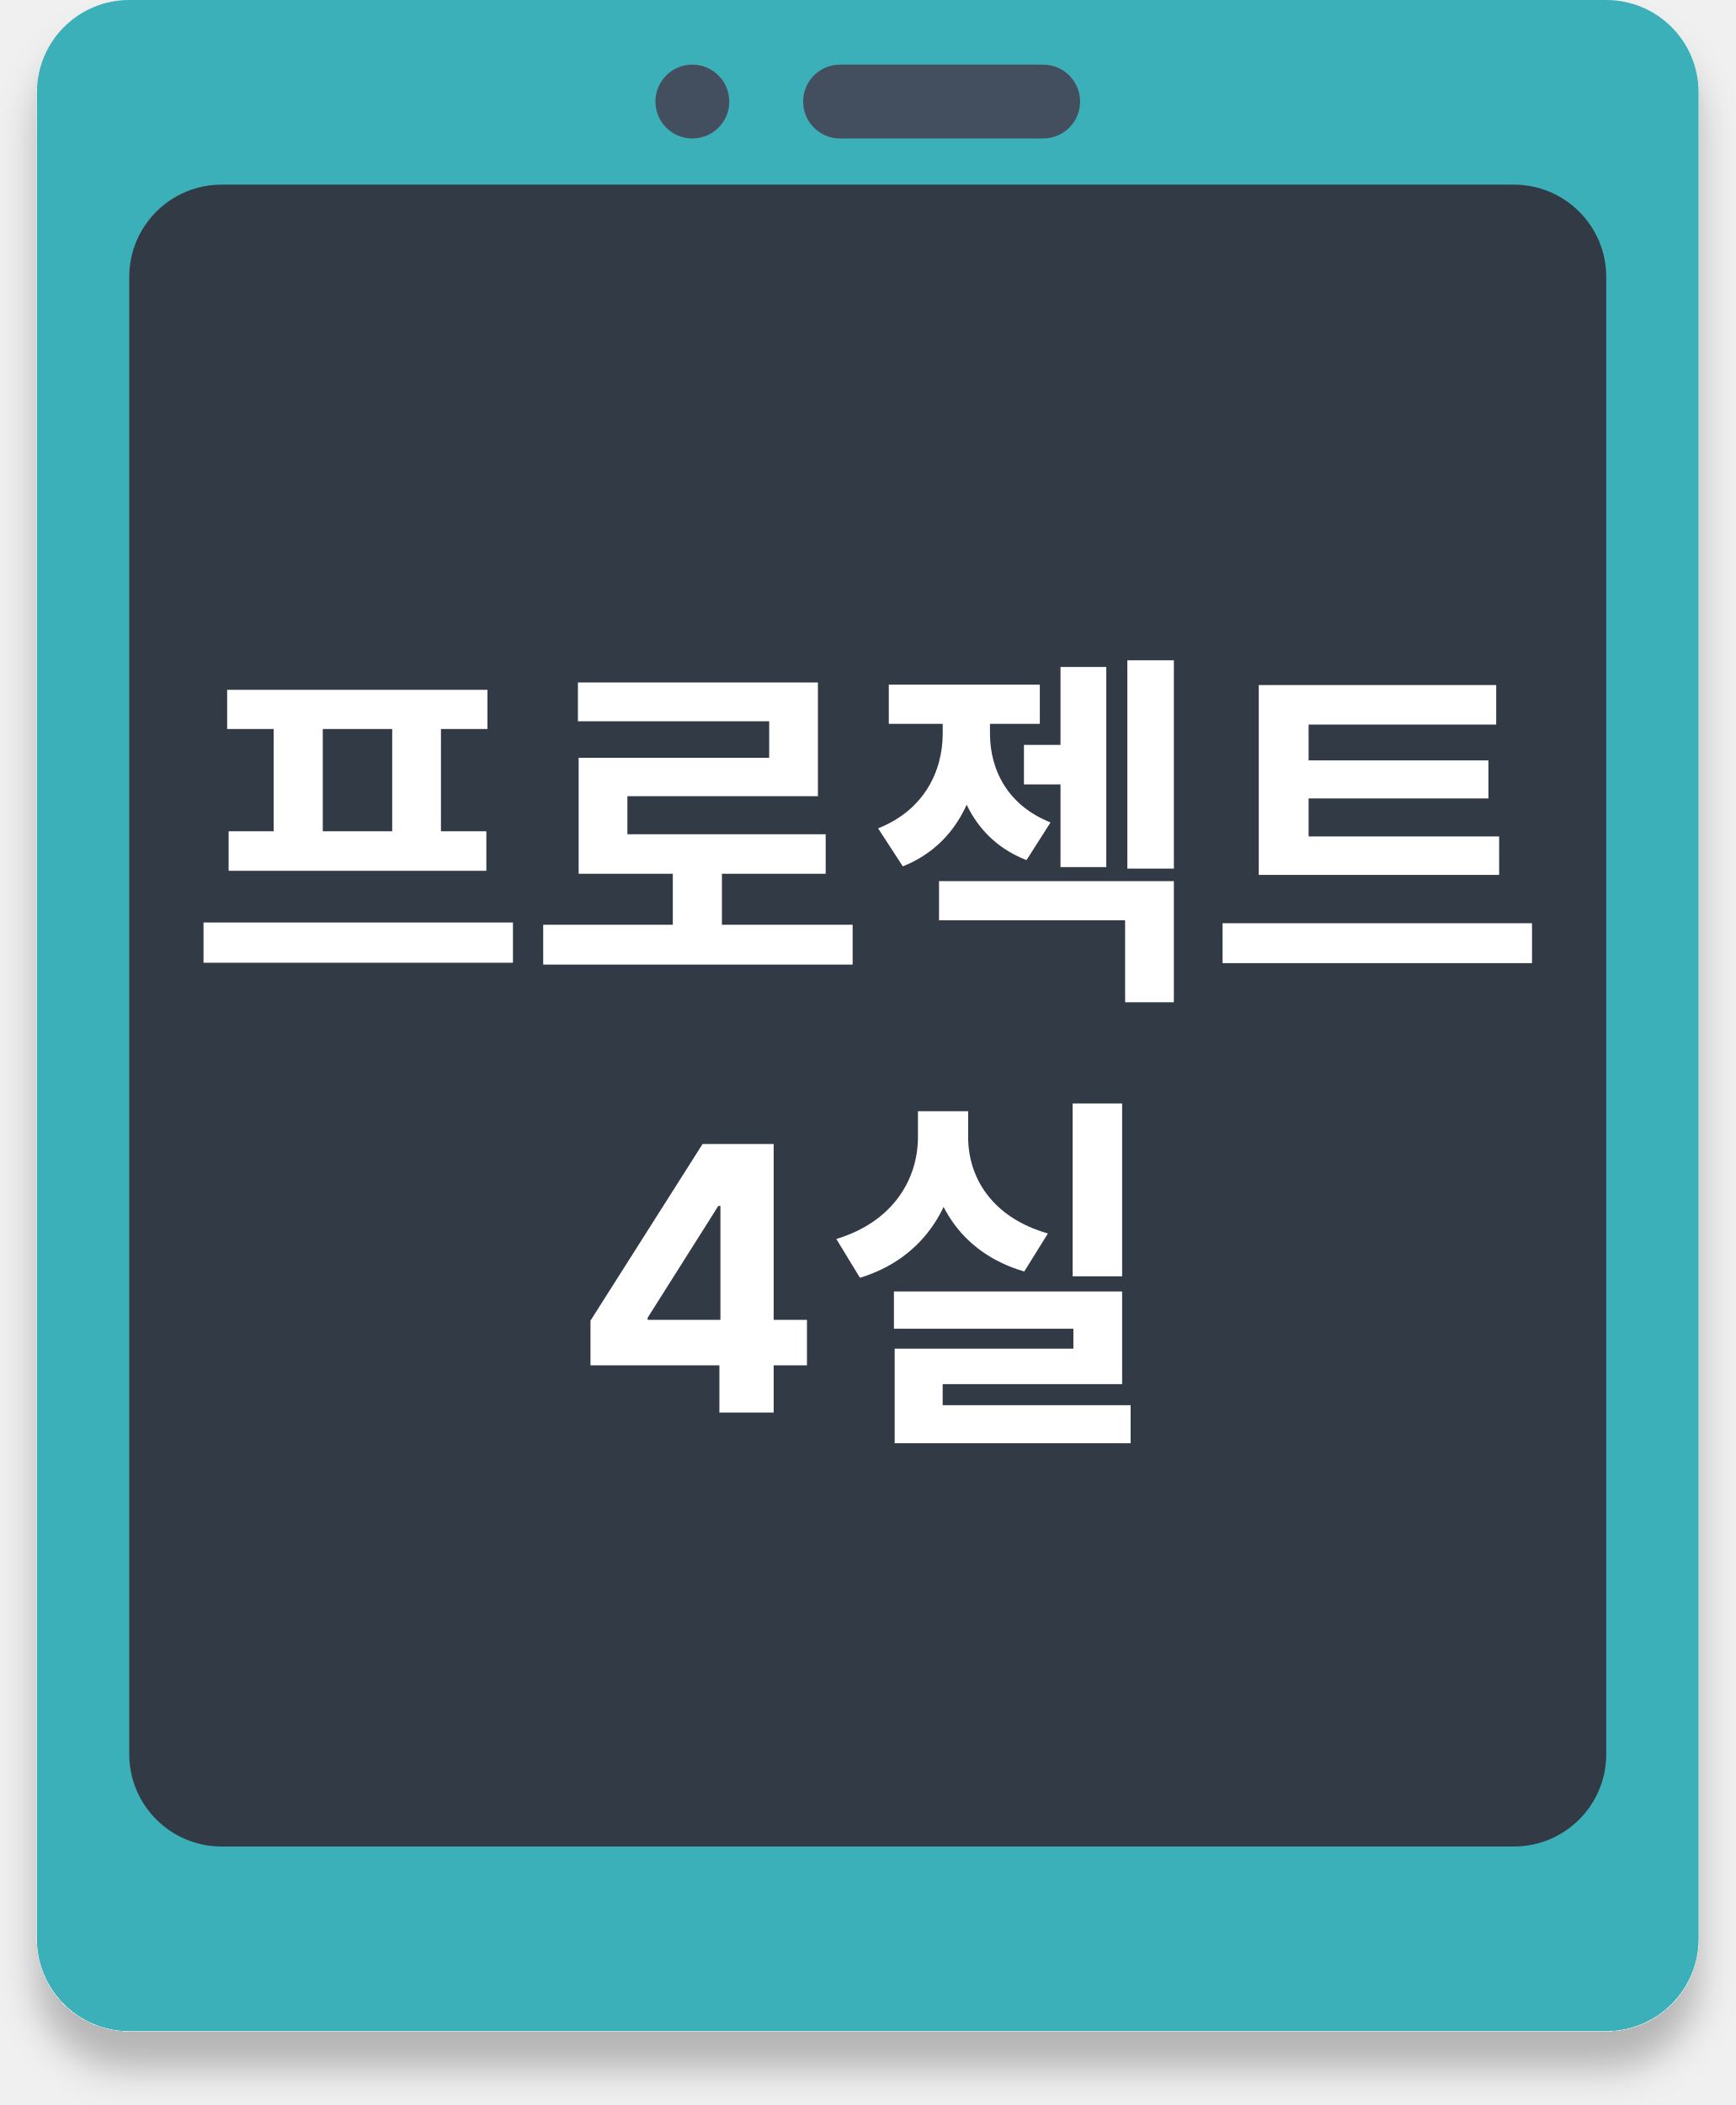
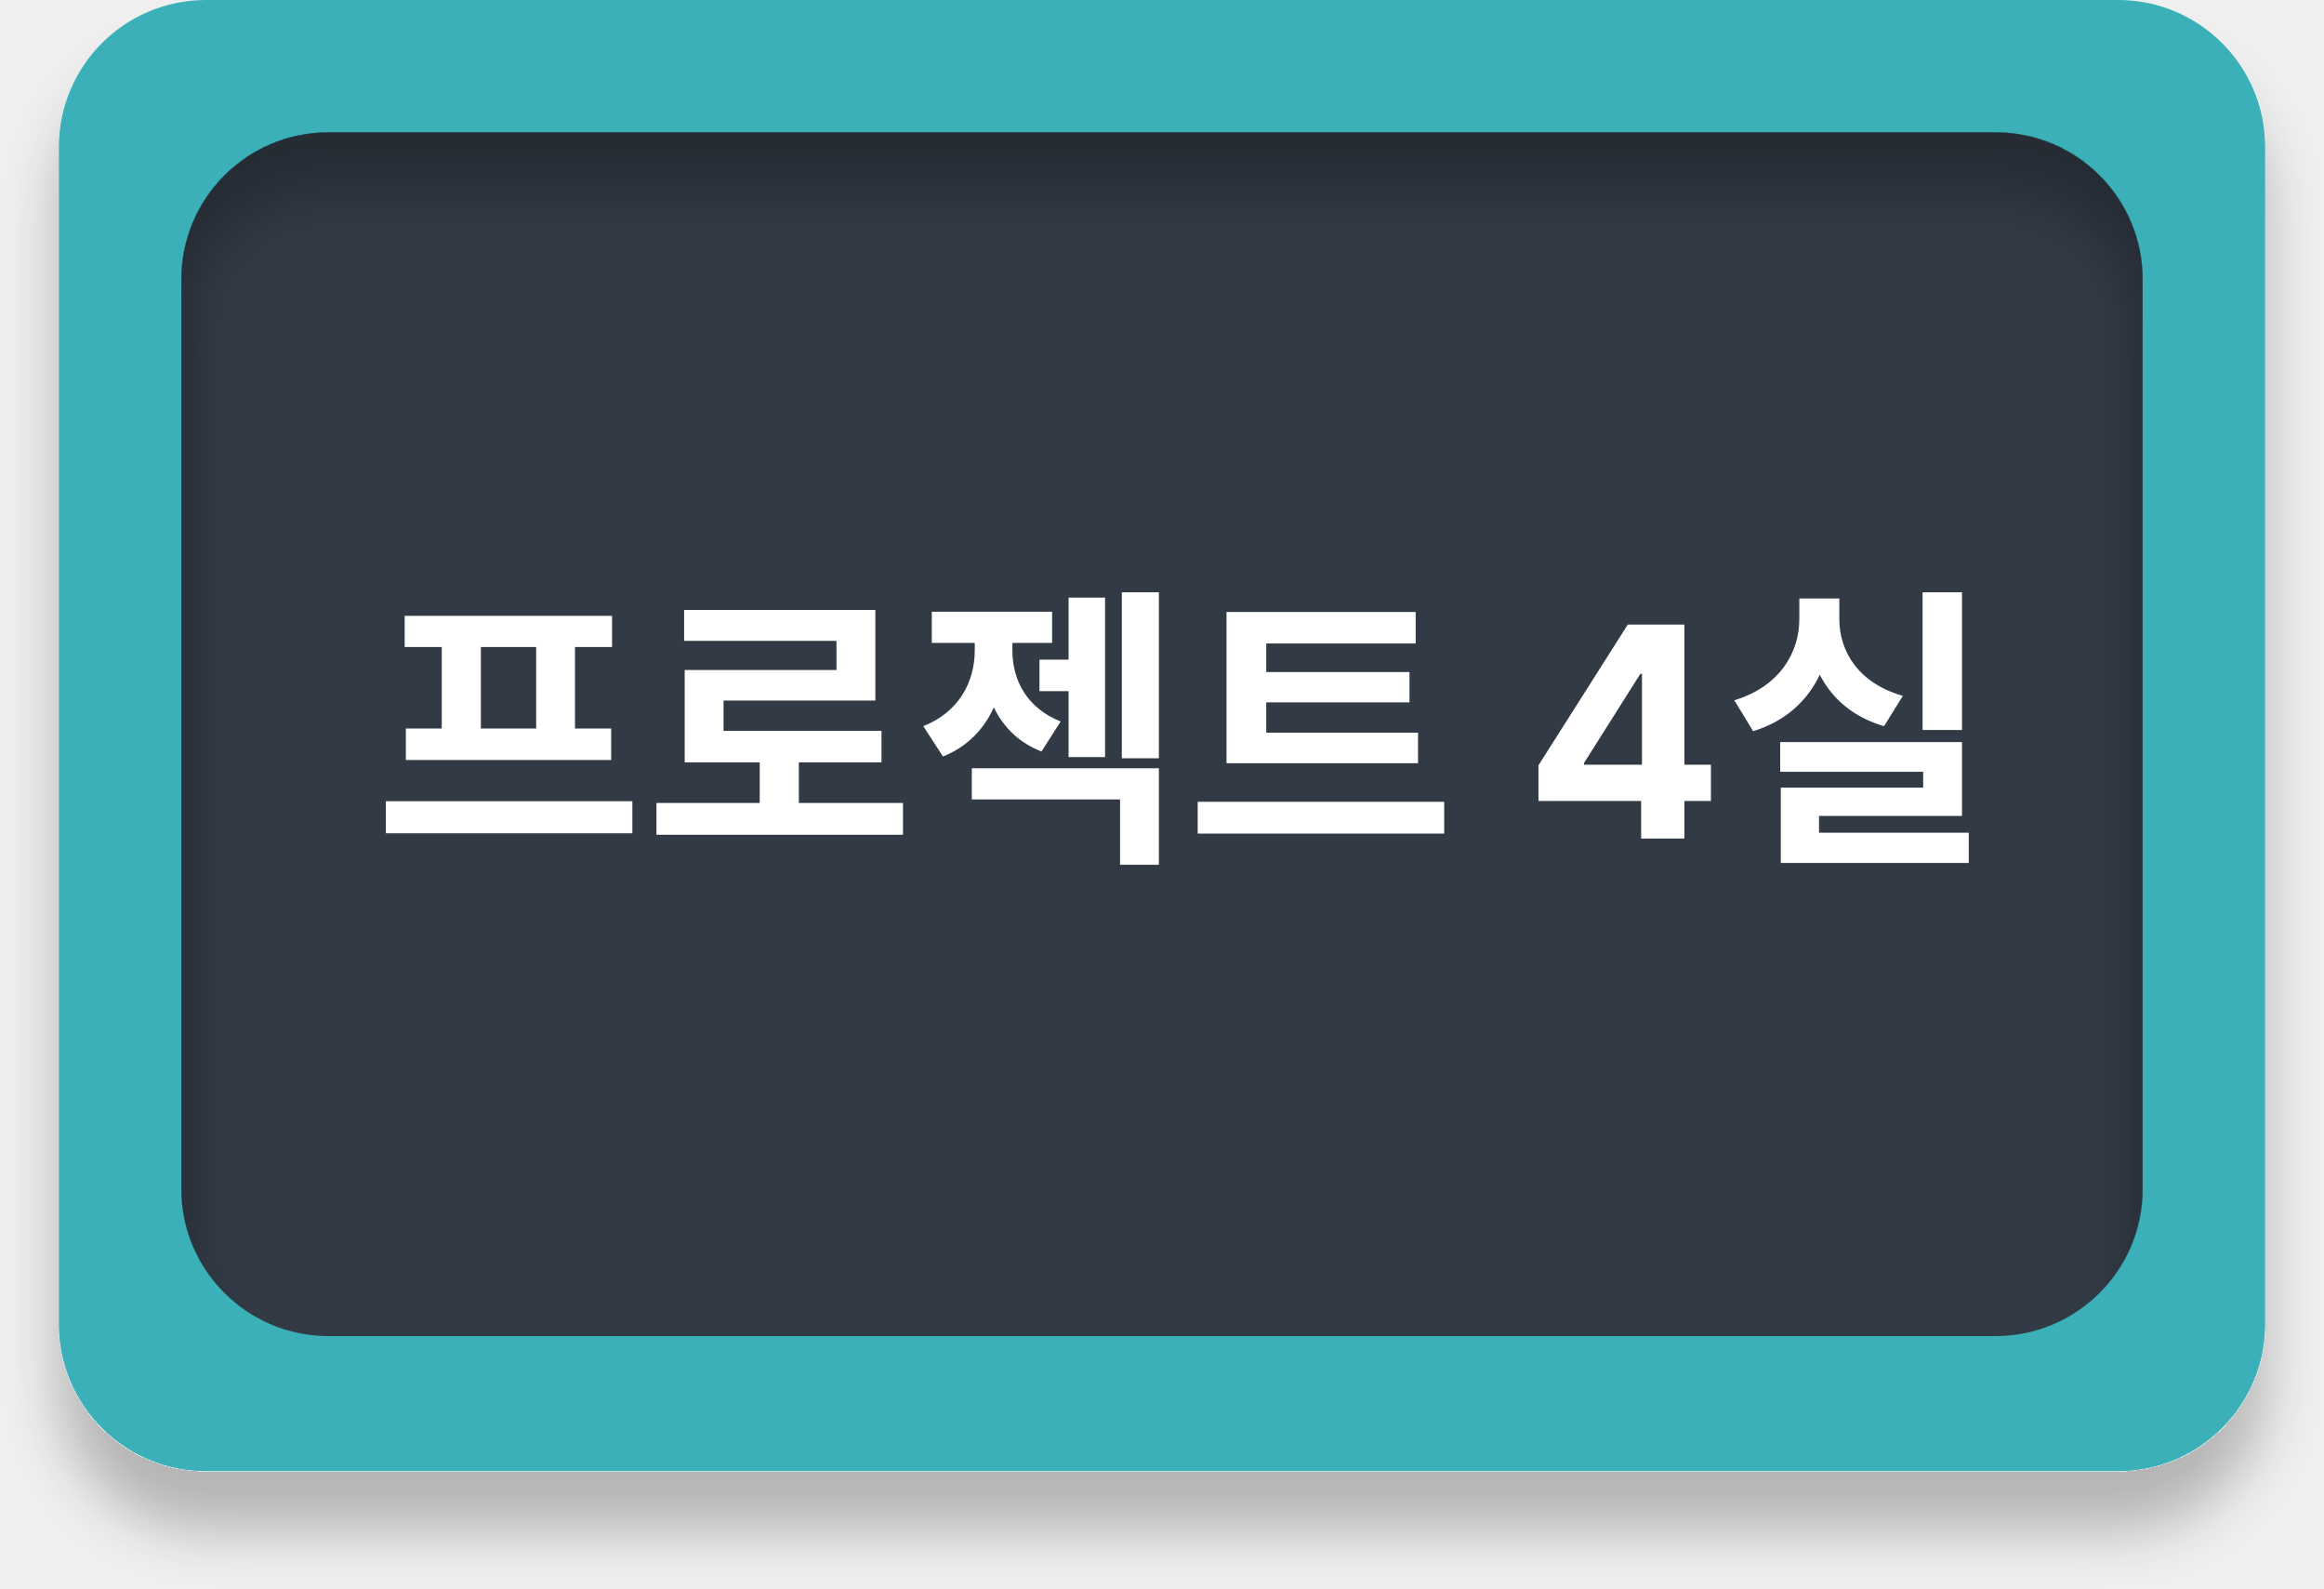
- <svg xmlns="http://www.w3.org/2000/svg" width="188" height="228" viewBox="0 0 188 228" fill="none">
-   <g filter="url(#filter0_d_1563_1842)">
-     <rect x="4" width="180" height="220" rx="10" fill="#3CB0B8" />
+ <svg xmlns="http://www.w3.org/2000/svg" width="158" height="108" viewBox="0 0 158 108" fill="none">
+   <g filter="url(#filter0_d_2855_76)">
+     <rect x="4" width="150" height="100" rx="10" fill="#3CB0B8" />
  </g>
-   <rect x="14" y="20" width="160" height="180" rx="10" fill="#323A45" />
-   <circle cx="75" cy="11" r="4" fill="#434F5E" />
-   <rect x="87" y="7" width="30" height="8" rx="4" fill="#434F5E" />
-   <path d="M22.046 99.92H55.566V104.28H22.046V99.92ZM24.606 74.72H52.806V78.96H24.606V74.72ZM24.766 90.04H52.686V94.32H24.766V90.04ZM29.646 78.64H34.966V90.44H29.646V78.64ZM42.486 78.64H47.766V90.44H42.486V78.64ZM58.843 100.16H92.363V104.48H58.843V100.16ZM72.883 93.16H78.203V101.92H72.883V93.16ZM62.603 73.92H88.603V86.24H67.963V92.48H62.683V82.08H83.323V78.12H62.603V73.92ZM62.683 90.36H89.443V94.64H62.683V90.36ZM110.92 80.68H116.72V84.96H110.92V80.68ZM114.88 72.24H119.84V93.92H114.88V72.24ZM102.12 77.08H106.24V79.44C106.24 85.64 103.8 91.44 97.8 93.84L95.12 89.72C100.08 87.76 102.12 83.56 102.12 79.44V77.08ZM103.12 77.08H107.24V79.44C107.24 83.4 109.16 87.24 113.8 89.08L111.2 93.16C105.4 90.92 103.12 85.4 103.12 79.44V77.08ZM96.28 74.16H112.64V78.4H96.28V74.16ZM122.12 71.52H127.16V94.08H122.12V71.52ZM101.72 95.44H127.16V108.56H121.88V99.68H101.72V95.44ZM136.357 90.6H162.397V94.76H136.357V90.6ZM132.437 100H165.957V104.32H132.437V100ZM136.357 74.2H162.077V78.48H141.757V91.76H136.357V74.2ZM140.117 82.36H161.237V86.48H140.117V82.36ZM63.965 147.886V143.043L76.109 123.909H80.285V130.614H77.814L70.158 142.73V142.957H87.416V147.886H63.965ZM77.928 153V146.409L78.041 144.264V123.909H83.808V153H77.928ZM116.196 119.52H121.556V138.24H116.196V119.52ZM96.836 139.88H121.556V149.92H102.116V153.64H96.916V146.08H116.276V143.92H96.836V139.88ZM96.916 152.2H122.476V156.32H96.916V152.2ZM99.436 120.36H103.836V123.16C103.836 130 100.396 136.2 93.156 138.4L90.596 134.2C96.796 132.32 99.436 127.68 99.436 123.16V120.36ZM100.516 120.36H104.876V123.16C104.876 127.56 107.476 131.88 113.516 133.6L110.956 137.72C103.836 135.64 100.516 129.84 100.516 123.16V120.36Z" fill="white" />
+   <g filter="url(#filter1_i_2855_76)">
+     <rect x="12.333" y="9" width="133.333" height="81.818" rx="10" fill="#323A45" />
+   </g>
+   <path d="M26.232 54.46H42.992V56.64H26.232V54.46ZM27.512 41.86H41.612V43.98H27.512V41.86ZM27.592 49.52H41.552V51.66H27.592V49.52ZM30.032 43.82H32.692V49.72H30.032V43.82ZM36.452 43.82H39.092V49.72H36.452V43.82ZM44.63 54.58H61.391V56.74H44.63V54.58ZM51.651 51.08H54.31V55.46H51.651V51.08ZM46.511 41.46H59.511V47.62H49.191V50.74H46.55V45.54H56.87V43.56H46.511V41.46ZM46.55 49.68H59.931V51.82H46.55V49.68ZM70.669 44.84H73.569V46.98H70.669V44.84ZM72.649 40.62H75.129V51.46H72.649V40.62ZM66.269 43.04H68.329V44.22C68.329 47.32 67.109 50.22 64.109 51.42L62.769 49.36C65.249 48.38 66.269 46.28 66.269 44.22V43.04ZM66.769 43.04H68.829V44.22C68.829 46.2 69.789 48.12 72.109 49.04L70.809 51.08C67.909 49.96 66.769 47.2 66.769 44.22V43.04ZM63.349 41.58H71.529V43.7H63.349V41.58ZM76.269 40.26H78.789V51.54H76.269V40.26ZM66.069 52.22H78.789V58.78H76.149V54.34H66.069V52.22ZM83.387 49.8H96.407V51.88H83.387V49.8ZM81.427 54.5H98.187V56.66H81.427V54.5ZM83.387 41.6H96.247V43.74H86.087V50.38H83.387V41.6ZM85.267 45.68H95.827V47.74H85.267V45.68ZM104.594 54.443V52.021L110.666 42.455H112.754V45.807H111.518L107.69 51.865V51.979H116.319V54.443H104.594ZM111.575 57V53.705L111.632 52.632V42.455H114.515V57H111.575ZM130.709 40.26H133.389V49.62H130.709V40.26ZM121.029 50.44H133.389V55.46H123.669V57.32H121.069V53.54H130.749V52.46H121.029V50.44ZM121.069 56.6H133.849V58.66H121.069V56.6ZM122.329 40.68H124.529V42.08C124.529 45.5 122.809 48.6 119.189 49.7L117.909 47.6C121.009 46.66 122.329 44.34 122.329 42.08V40.68ZM122.869 40.68H125.049V42.08C125.049 44.28 126.349 46.44 129.369 47.3L128.089 49.36C124.529 48.32 122.869 45.42 122.869 42.08V40.68Z" fill="white" />
  <defs>
-     <filter id="filter0_d_1563_1842" x="0" y="0" width="188" height="228" filterUnits="userSpaceOnUse" color-interpolation-filters="sRGB">
+     <filter id="filter0_d_2855_76" x="0" y="0" width="158" height="108" filterUnits="userSpaceOnUse" color-interpolation-filters="sRGB">
      <feFlood flood-opacity="0" result="BackgroundImageFix" />
      <feColorMatrix in="SourceAlpha" type="matrix" values="0 0 0 0 0 0 0 0 0 0 0 0 0 0 0 0 0 0 127 0" result="hardAlpha" />
      <feOffset dy="4" />
      <feGaussianBlur stdDeviation="2" />
      <feComposite in2="hardAlpha" operator="out" />
      <feColorMatrix type="matrix" values="0 0 0 0 0 0 0 0 0 0 0 0 0 0 0 0 0 0 0.25 0" />
-       <feBlend mode="normal" in2="BackgroundImageFix" result="effect1_dropShadow_1563_1842" />
-       <feBlend mode="normal" in="SourceGraphic" in2="effect1_dropShadow_1563_1842" result="shape" />
+       <feBlend mode="normal" in2="BackgroundImageFix" result="effect1_dropShadow_2855_76" />
+       <feBlend mode="normal" in="SourceGraphic" in2="effect1_dropShadow_2855_76" result="shape" />
+     </filter>
+     <filter id="filter1_i_2855_76" x="12.333" y="9" width="133.333" height="85.818" filterUnits="userSpaceOnUse" color-interpolation-filters="sRGB">
+       <feFlood flood-opacity="0" result="BackgroundImageFix" />
+       <feBlend mode="normal" in="SourceGraphic" in2="BackgroundImageFix" result="shape" />
+       <feColorMatrix in="SourceAlpha" type="matrix" values="0 0 0 0 0 0 0 0 0 0 0 0 0 0 0 0 0 0 127 0" result="hardAlpha" />
+       <feOffset dy="4" />
+       <feGaussianBlur stdDeviation="2" />
+       <feComposite in2="hardAlpha" operator="arithmetic" k2="-1" k3="1" />
+       <feColorMatrix type="matrix" values="0 0 0 0 0 0 0 0 0 0 0 0 0 0 0 0 0 0 0.25 0" />
+       <feBlend mode="normal" in2="shape" result="effect1_innerShadow_2855_76" />
    </filter>
  </defs>
</svg>
